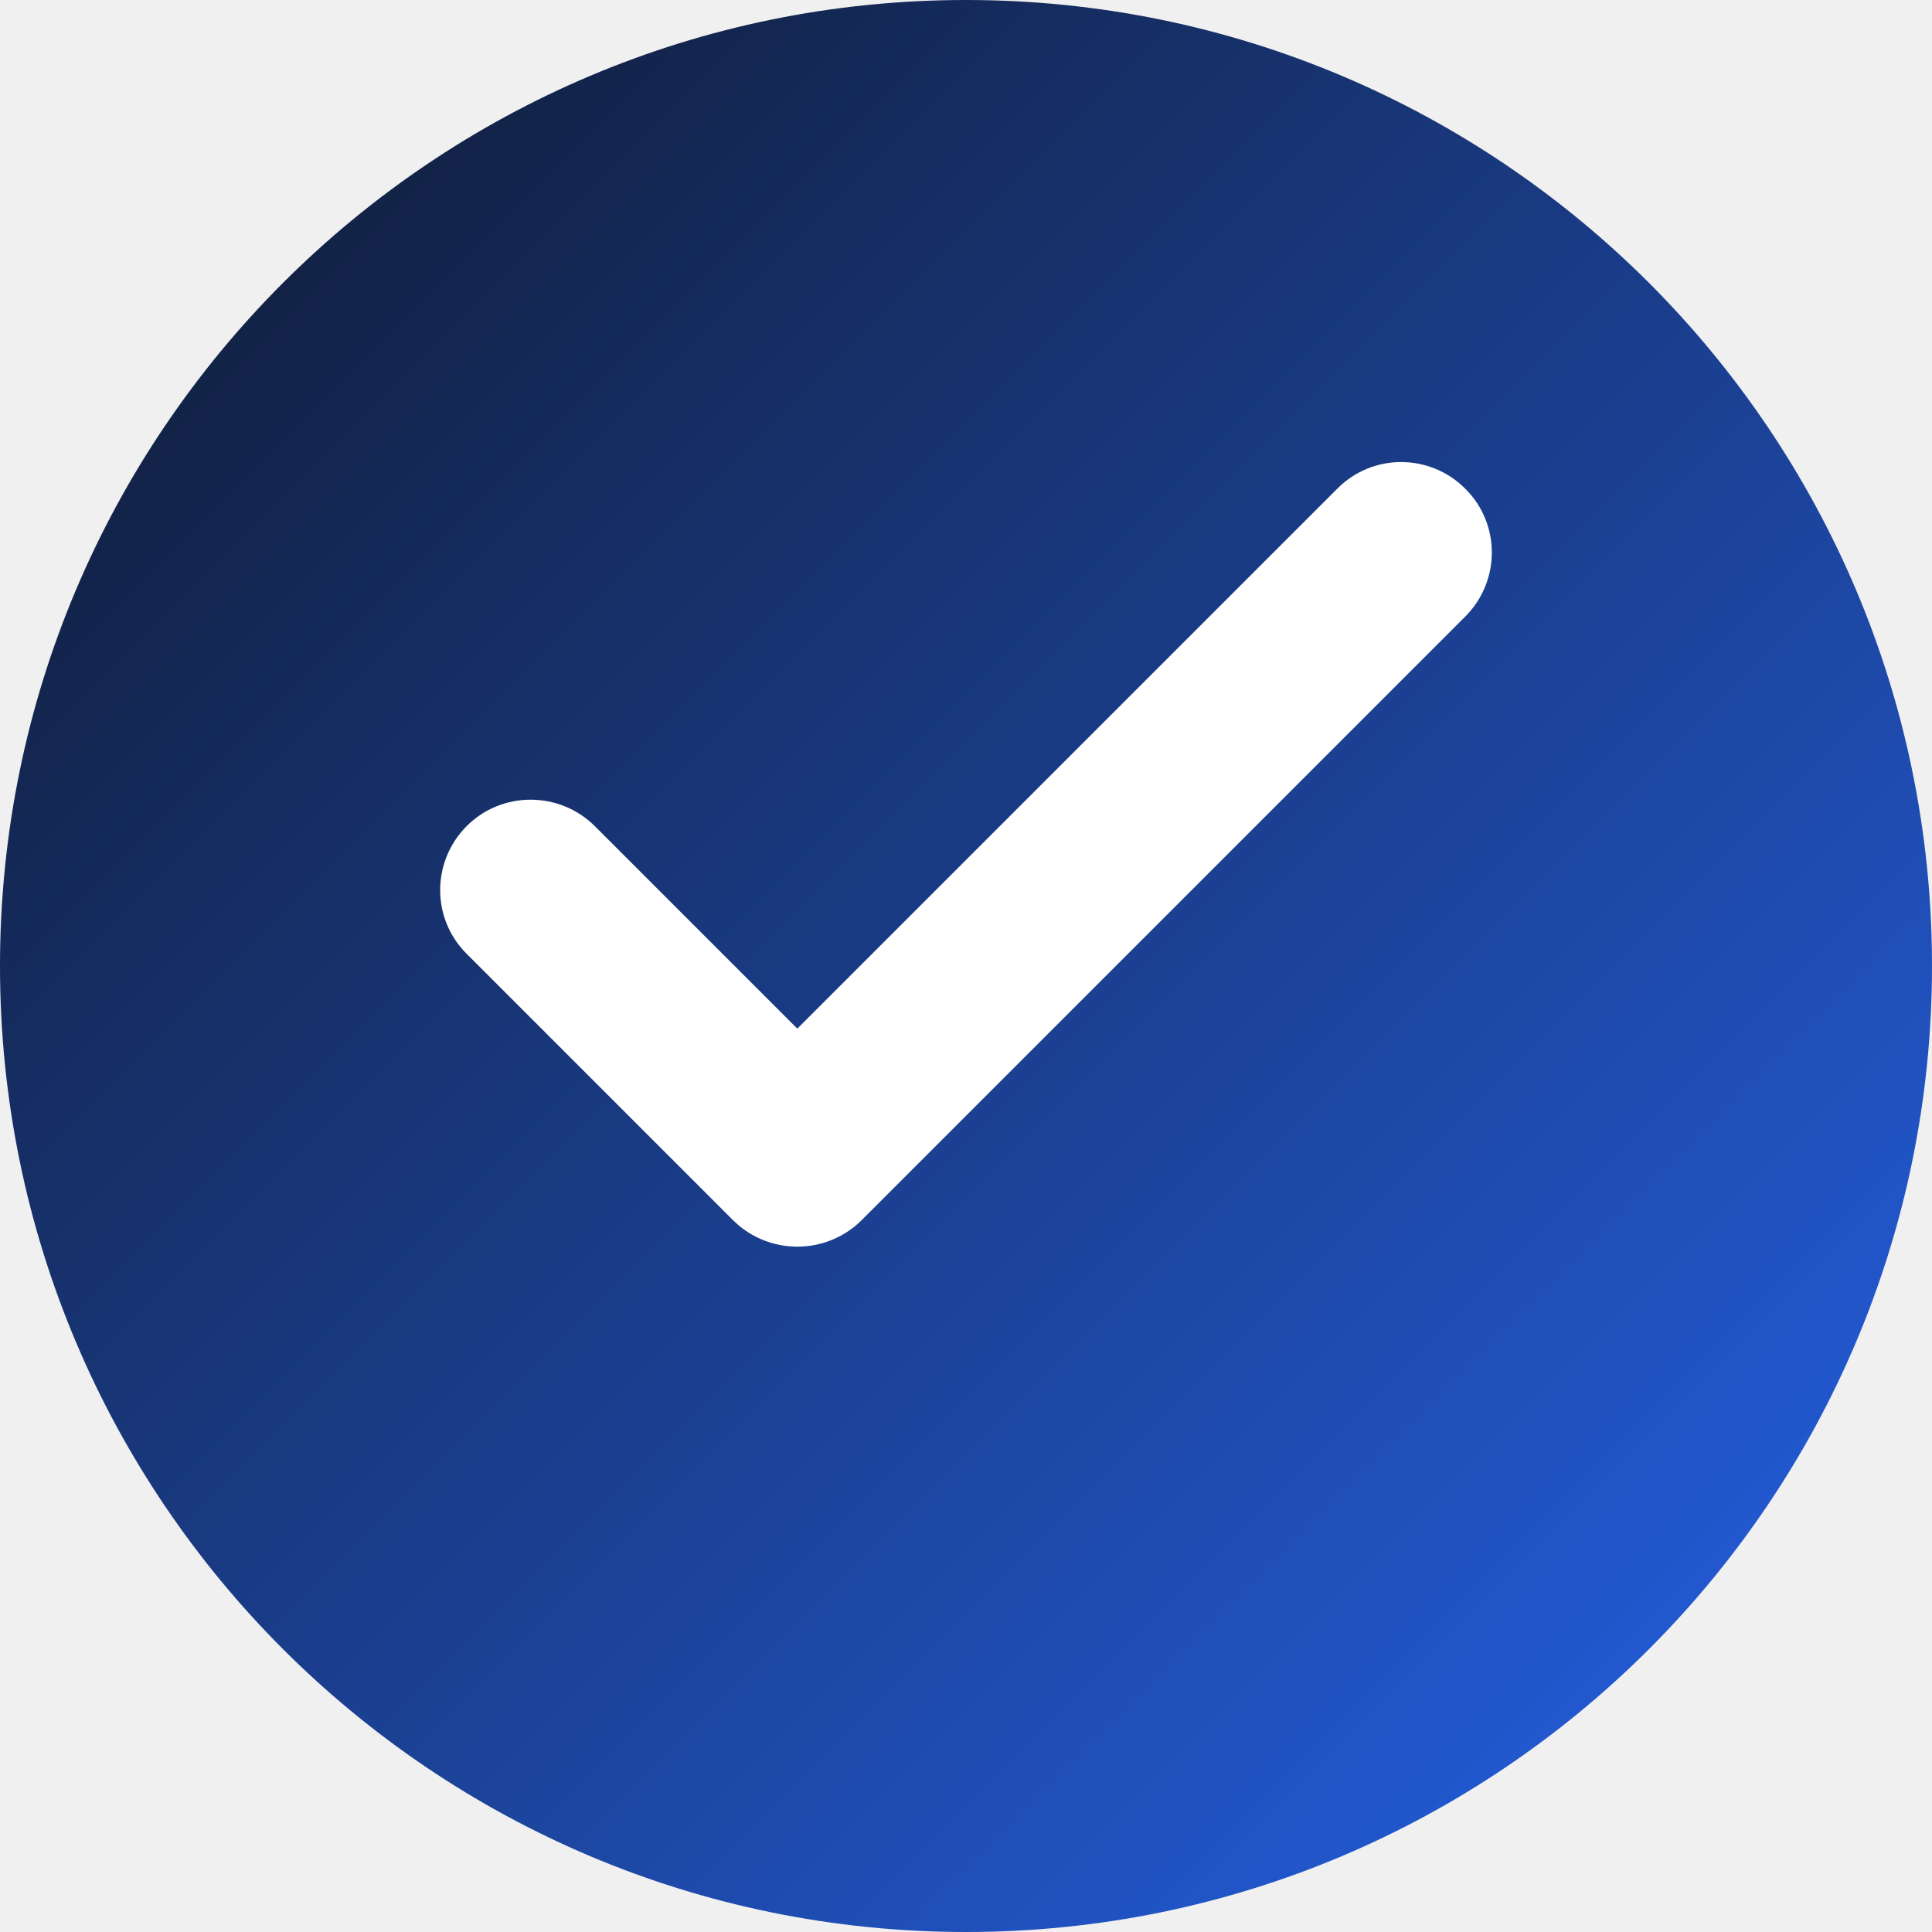
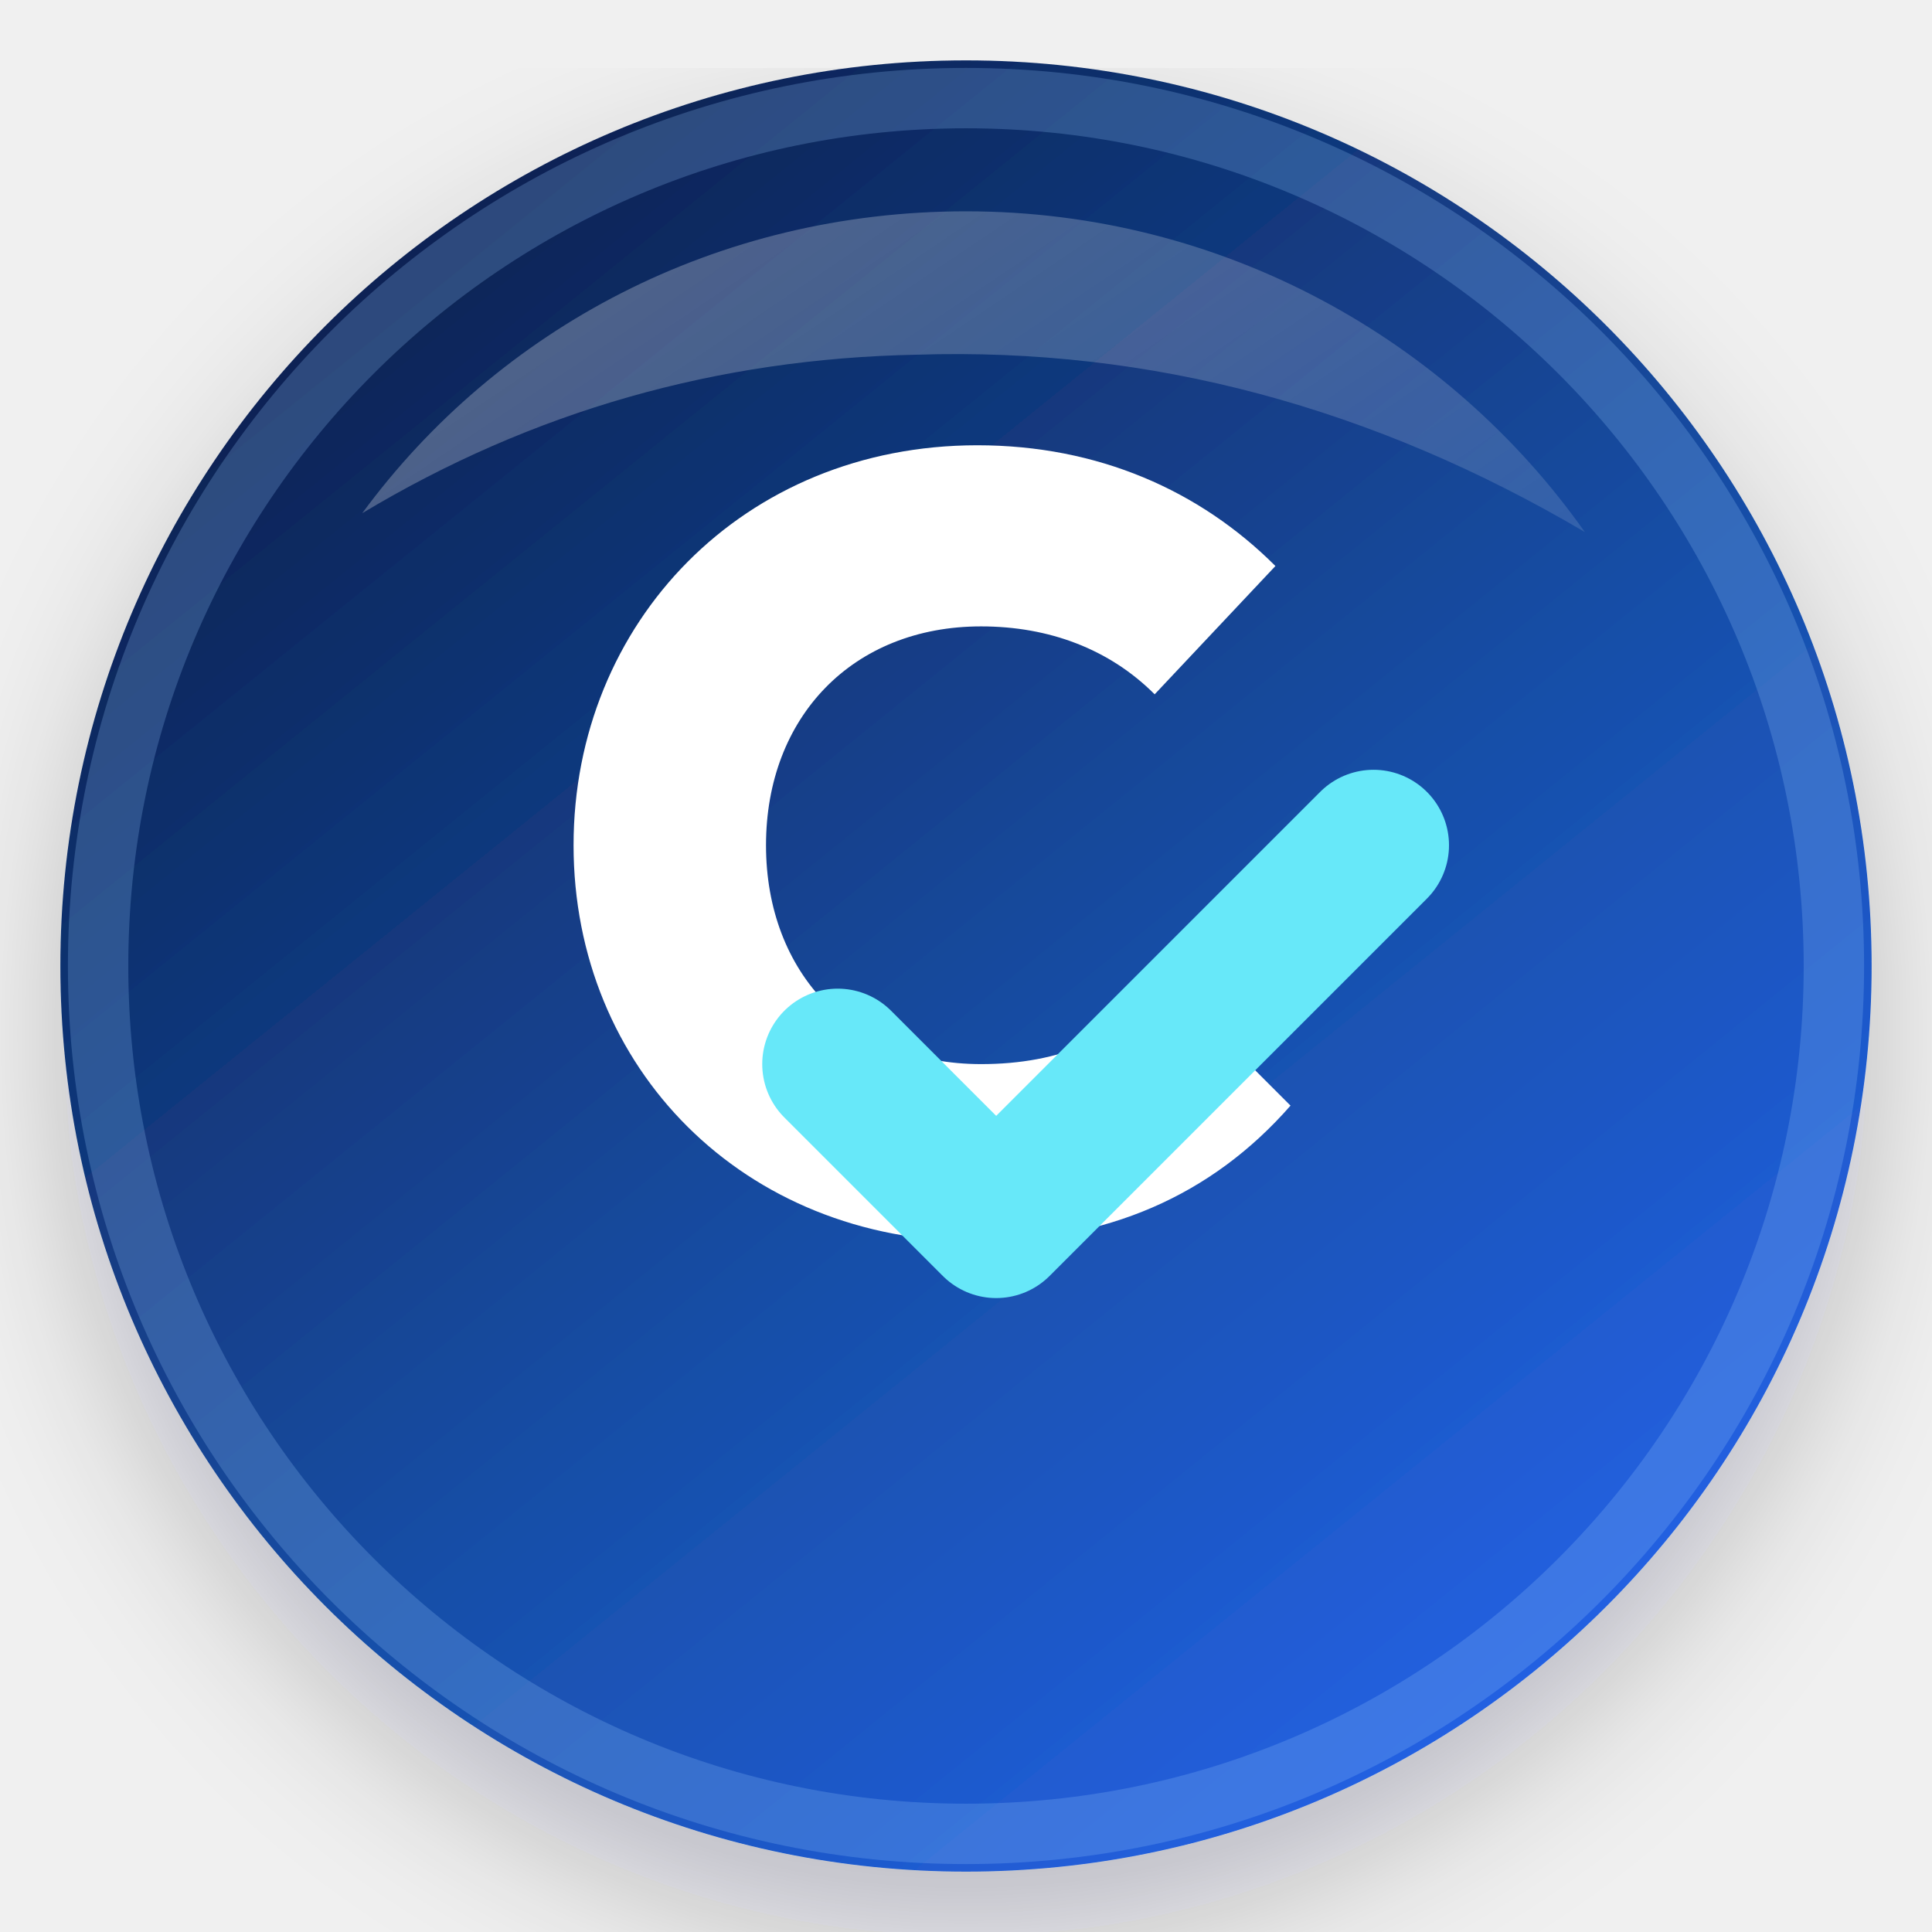
- <svg xmlns="http://www.w3.org/2000/svg" width="512" height="512" viewBox="0 0 512 512" fill="none">
+ <svg xmlns="http://www.w3.org/2000/svg" width="512" height="512" viewBox="0 0 512 512" fill="none" role="img" aria-label="CompCleared">
  <defs>
-     <linearGradient id="grad1" x1="0%" y1="0%" x2="100%" y2="100%">
-       <stop offset="0%" stop-color="#0f172a" />
-       <stop offset="100%" stop-color="#2563eb" />
+     <linearGradient id="surface" x1="96" y1="48" x2="432" y2="464" gradientUnits="userSpaceOnUse">
+       <stop offset="0" stop-color="#0b1f4d" />
+       <stop offset="0.55" stop-color="#174ea6" />
+       <stop offset="1" stop-color="#2563eb" />
    </linearGradient>
-     <filter id="shadow" x="-50%" y="-50%" width="200%" height="200%">
-       <feDropShadow dx="0" dy="4" stdDeviation="8" flood-opacity="0.2" />
+     <linearGradient id="shine" x1="144" y1="64" x2="360" y2="384" gradientUnits="userSpaceOnUse">
+       <stop offset="0" stop-color="#ffffff" stop-opacity="0.28" />
+       <stop offset="1" stop-color="#ffffff" stop-opacity="0" />
+     </linearGradient>
+     <filter id="softShadow" x="-20%" y="-20%" width="140%" height="140%">
+       <feDropShadow dx="0" dy="18" stdDeviation="20" flood-color="#0f172a" flood-opacity="0.22" />
    </filter>
  </defs>
-   <circle cx="256" cy="256" r="256" fill="url(#grad1)" />
-   <path d="M388.3 129.5C397.7 138.8 397.7 154 388.3 163.4L228.3 323.4C218.9 332.7 203.7 332.7 194.3 323.4L123.7 252.8C114.3 243.5 114.3 228.3 123.7 218.9C133 209.6 148.2 209.6 157.6 218.9L211.3 272.6L354.4 129.5C363.7 120.1 378.9 120.1 388.3 129.5Z" fill="white" stroke="none" />
+   <circle cx="256" cy="256" r="240" fill="url(#surface)" filter="url(#softShadow)" />
+   <circle cx="256" cy="256" r="230" fill="none" stroke="#93c5fd" stroke-opacity="0.24" stroke-width="16" />
+   <path d="M152 224c0-59 45-106 107-106 32 0 59 12 79 32l-32 34c-12-12-28-18-46-18-34 0-57 24-57 58s23 58 57 58c21 0 37-7 50-21l32 32c-21 24-49 36-83 36-62 0-107-46-107-105z" fill="#ffffff" />
+   <path d="M222 282l42 42 100-100" stroke="#67e8f9" stroke-width="40" stroke-linecap="round" stroke-linejoin="round" />
+   <path d="M96 136C132 87 190 56 256 56c68 0 128 34 164 85-56-33-115-49-177-47-53 1-102 15-147 42z" fill="url(#shine)" />
</svg>
